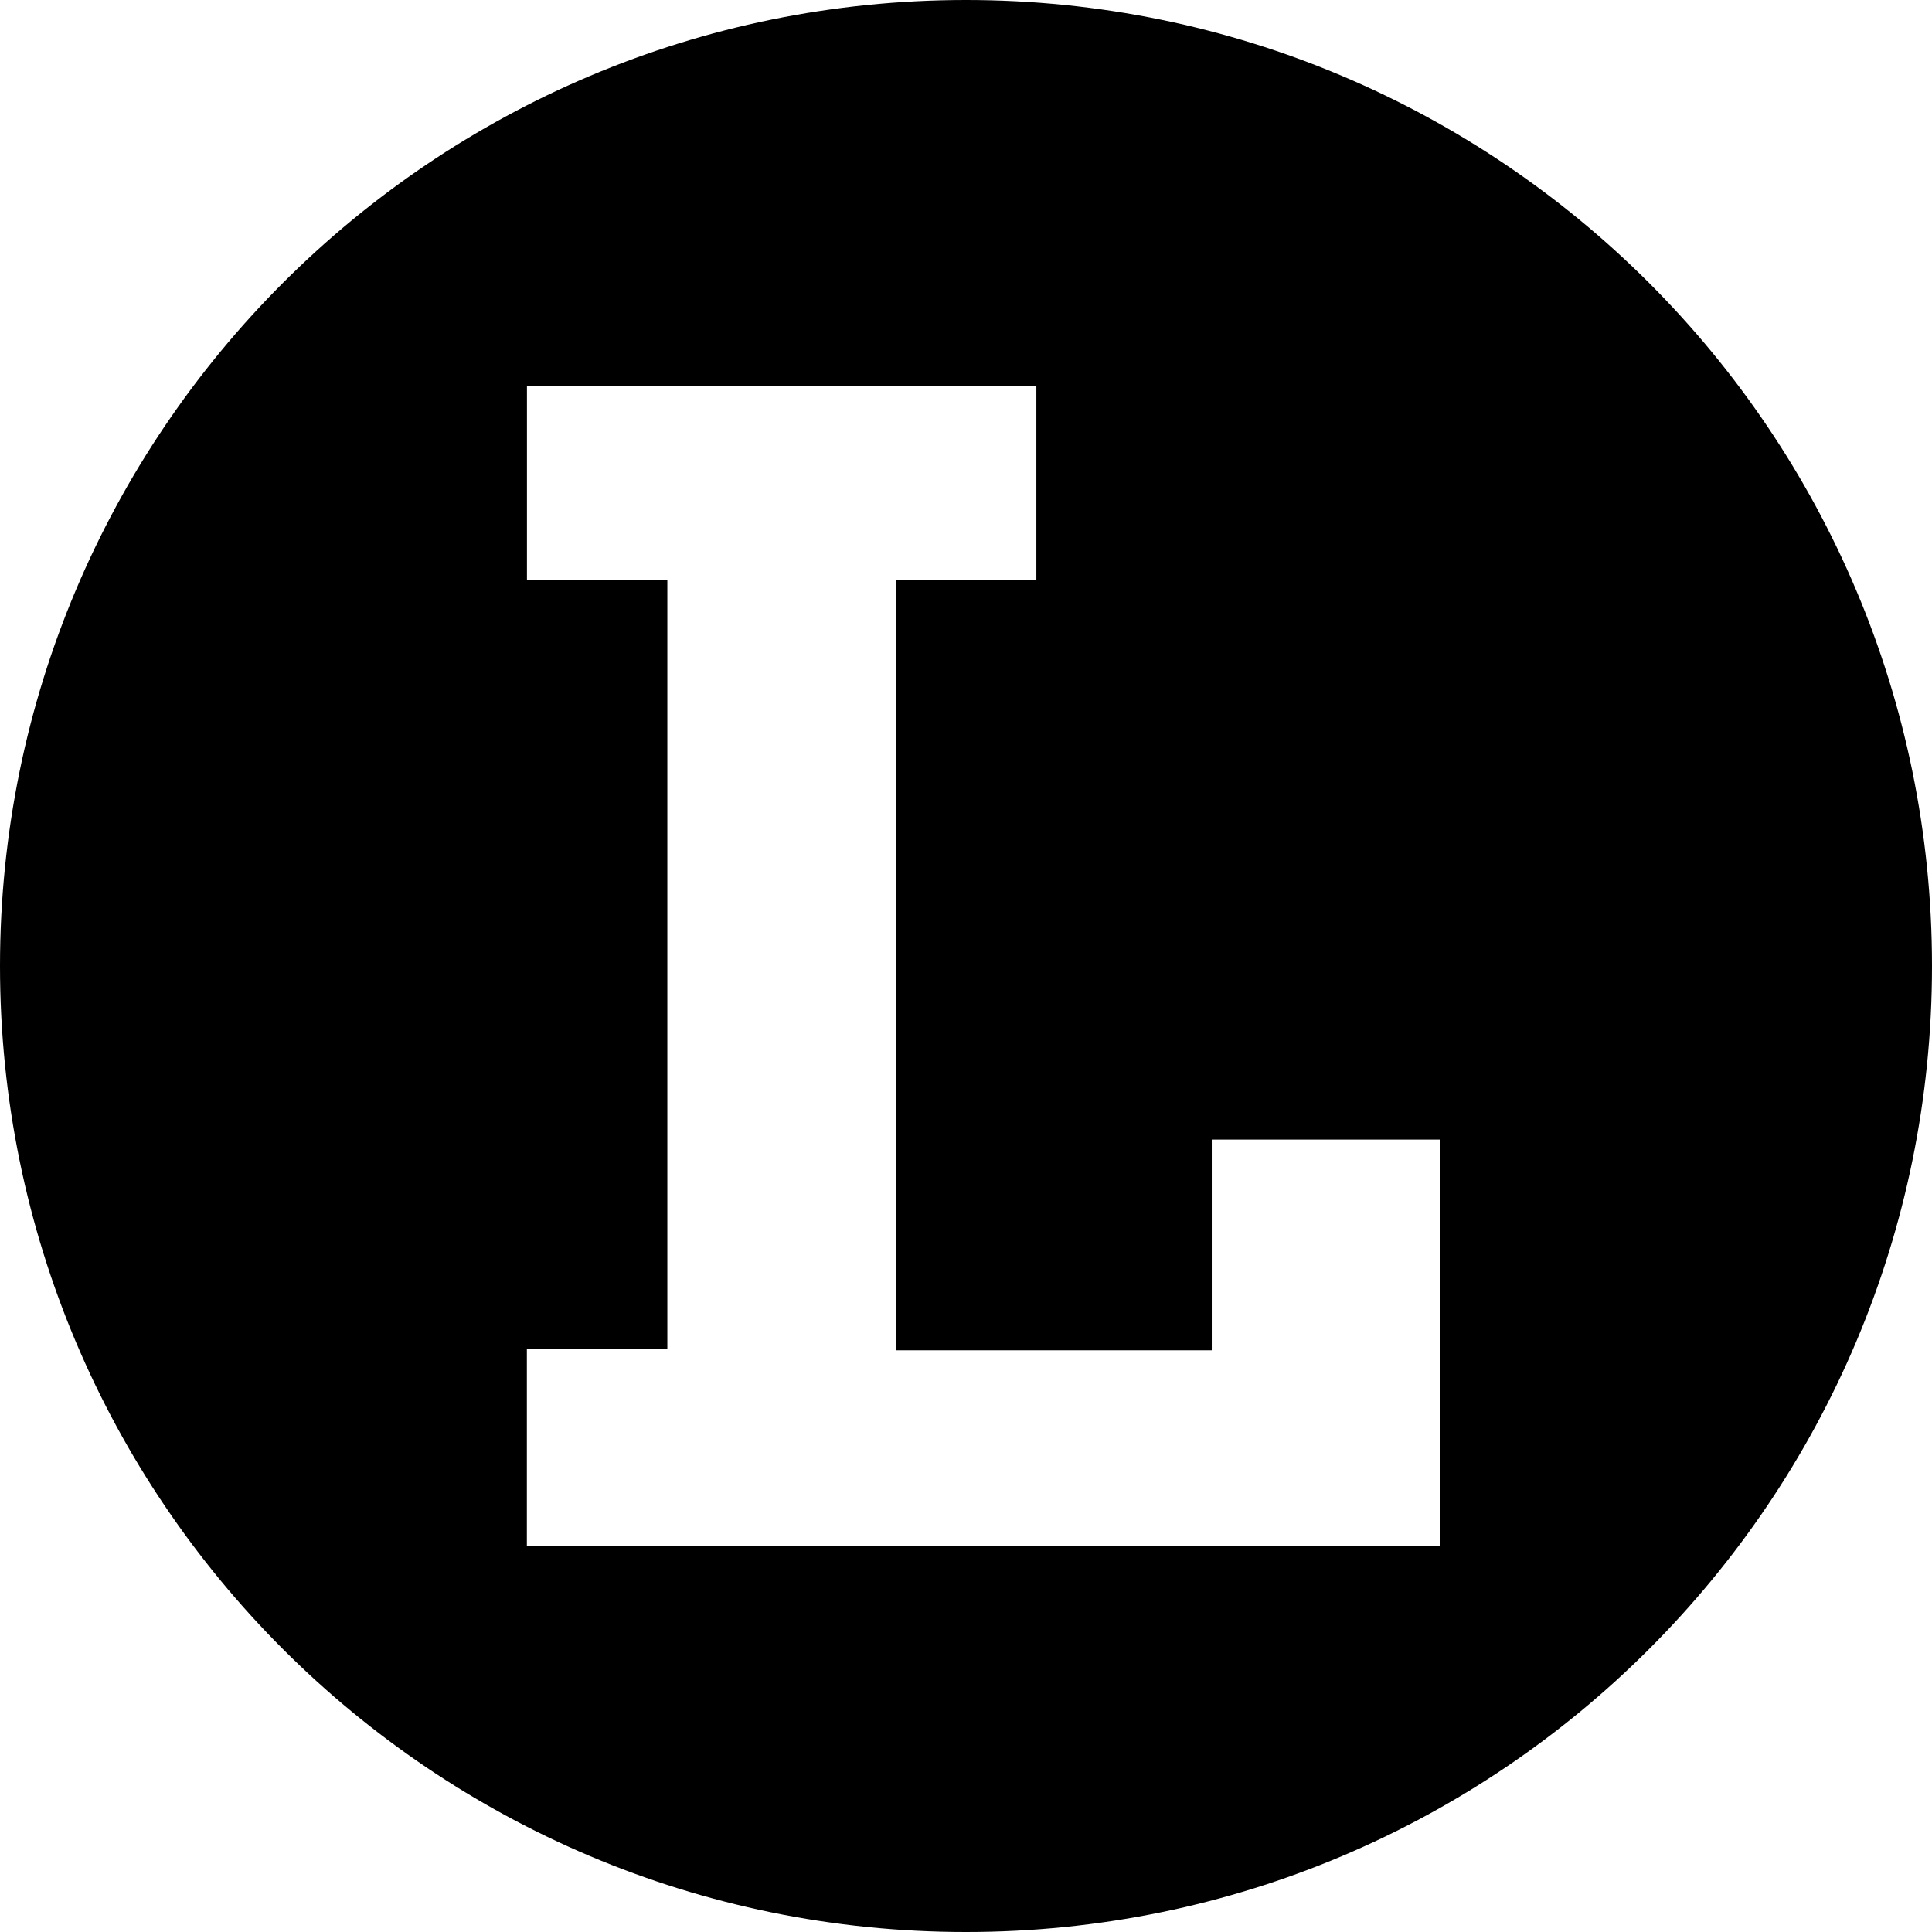
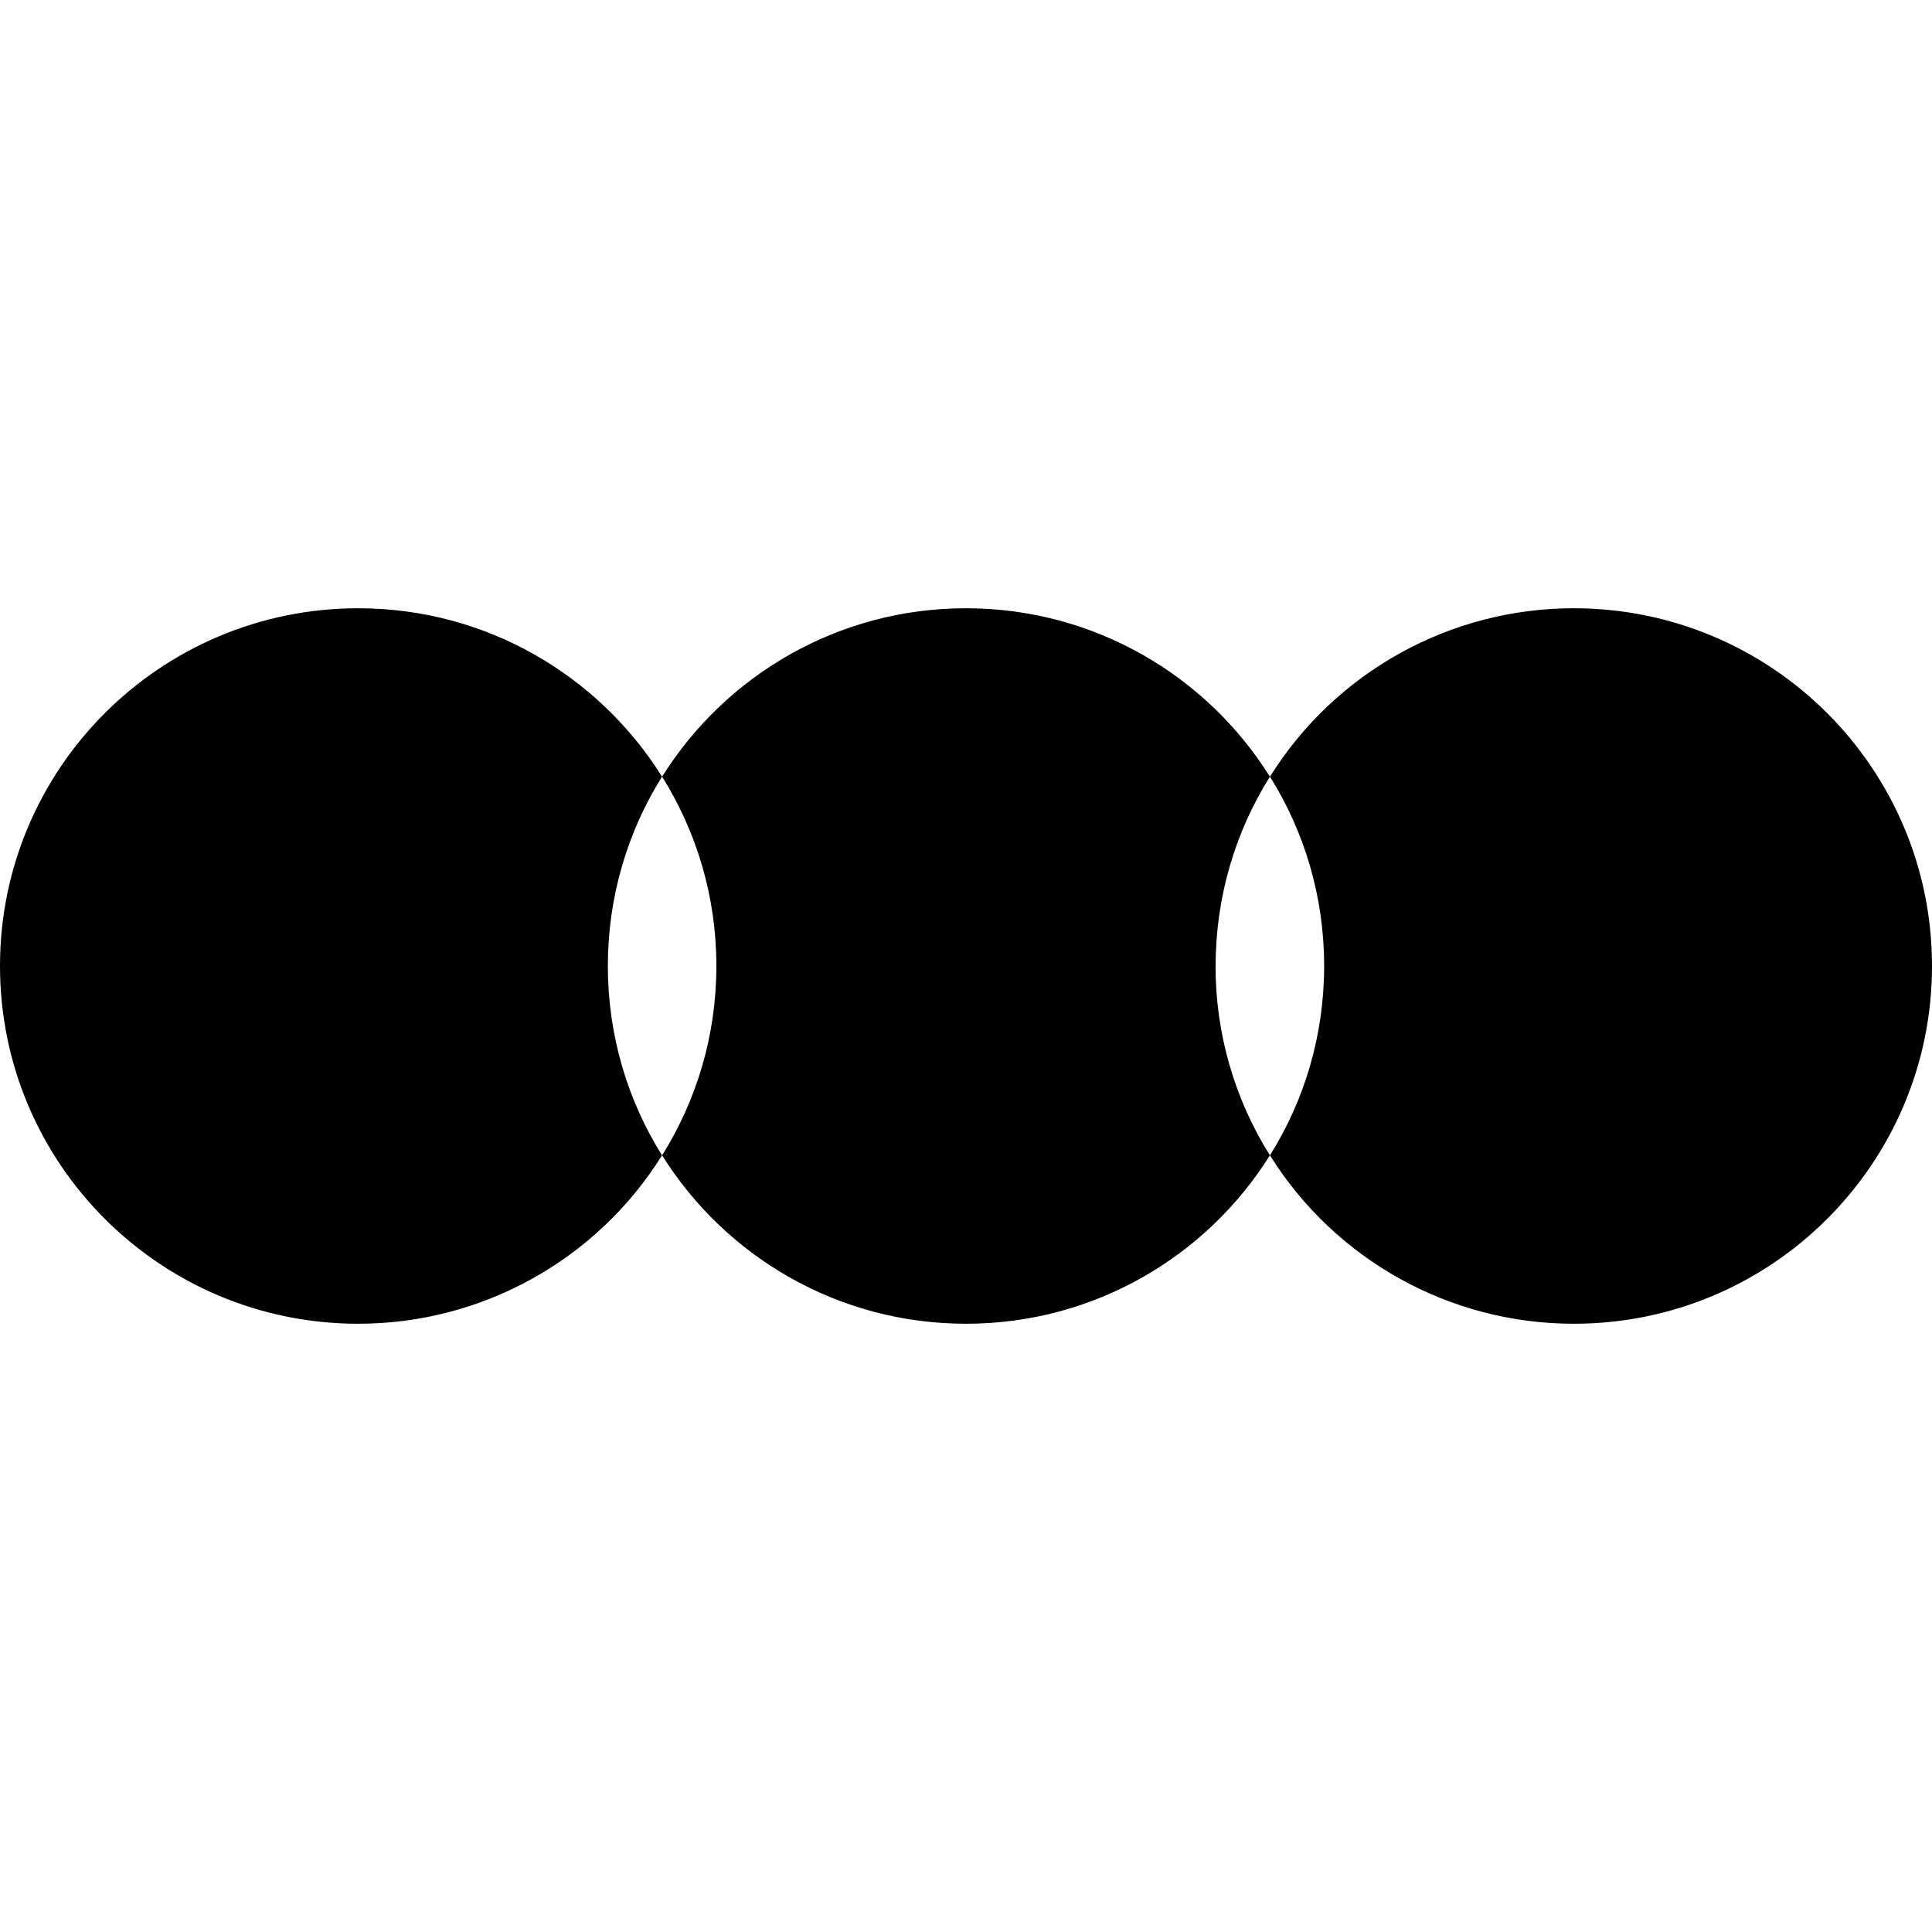
<svg xmlns="http://www.w3.org/2000/svg" role="img" viewBox="0 0 24 24">
-   <path d="M8.29 16.752V7.2H6.546V4.8h6.328v2.4h-1.746v9.574h3.925v-2.618h2.839V19.2H6.545v-2.448h1.746zM0 12c0 6.628 5.372 12 12 12s12-5.372 12-12S18.628 0 12 0 0 5.372 0 12z" />
+   <path d="M8.224 14.352a4.447 4.447 0 0 1-3.775 2.092C1.992 16.444 0 14.454 0 12s1.992-4.444 4.45-4.444c1.592 0 2.988.836 3.774 2.092-.427.682-.673 1.488-.673 2.352s.246 1.67.673 2.352zM15.101 12c0-.864.247-1.67.674-2.352-.786-1.256-2.183-2.092-3.775-2.092s-2.989.836-3.775 2.092c.427.682.674 1.488.674 2.352s-.247 1.67-.674 2.352c.786 1.256 2.183 2.092 3.775 2.092s2.989-.836 3.775-2.092A4.42 4.42 0 0 1 15.1 12zm4.45-4.444a4.447 4.447 0 0 0-3.775 2.092c.427.682.673 1.488.673 2.352s-.246 1.67-.673 2.352a4.447 4.447 0 0 0 3.775 2.092C22.008 16.444 24 14.454 24 12s-1.992-4.444-4.45-4.444z" />
</svg>
